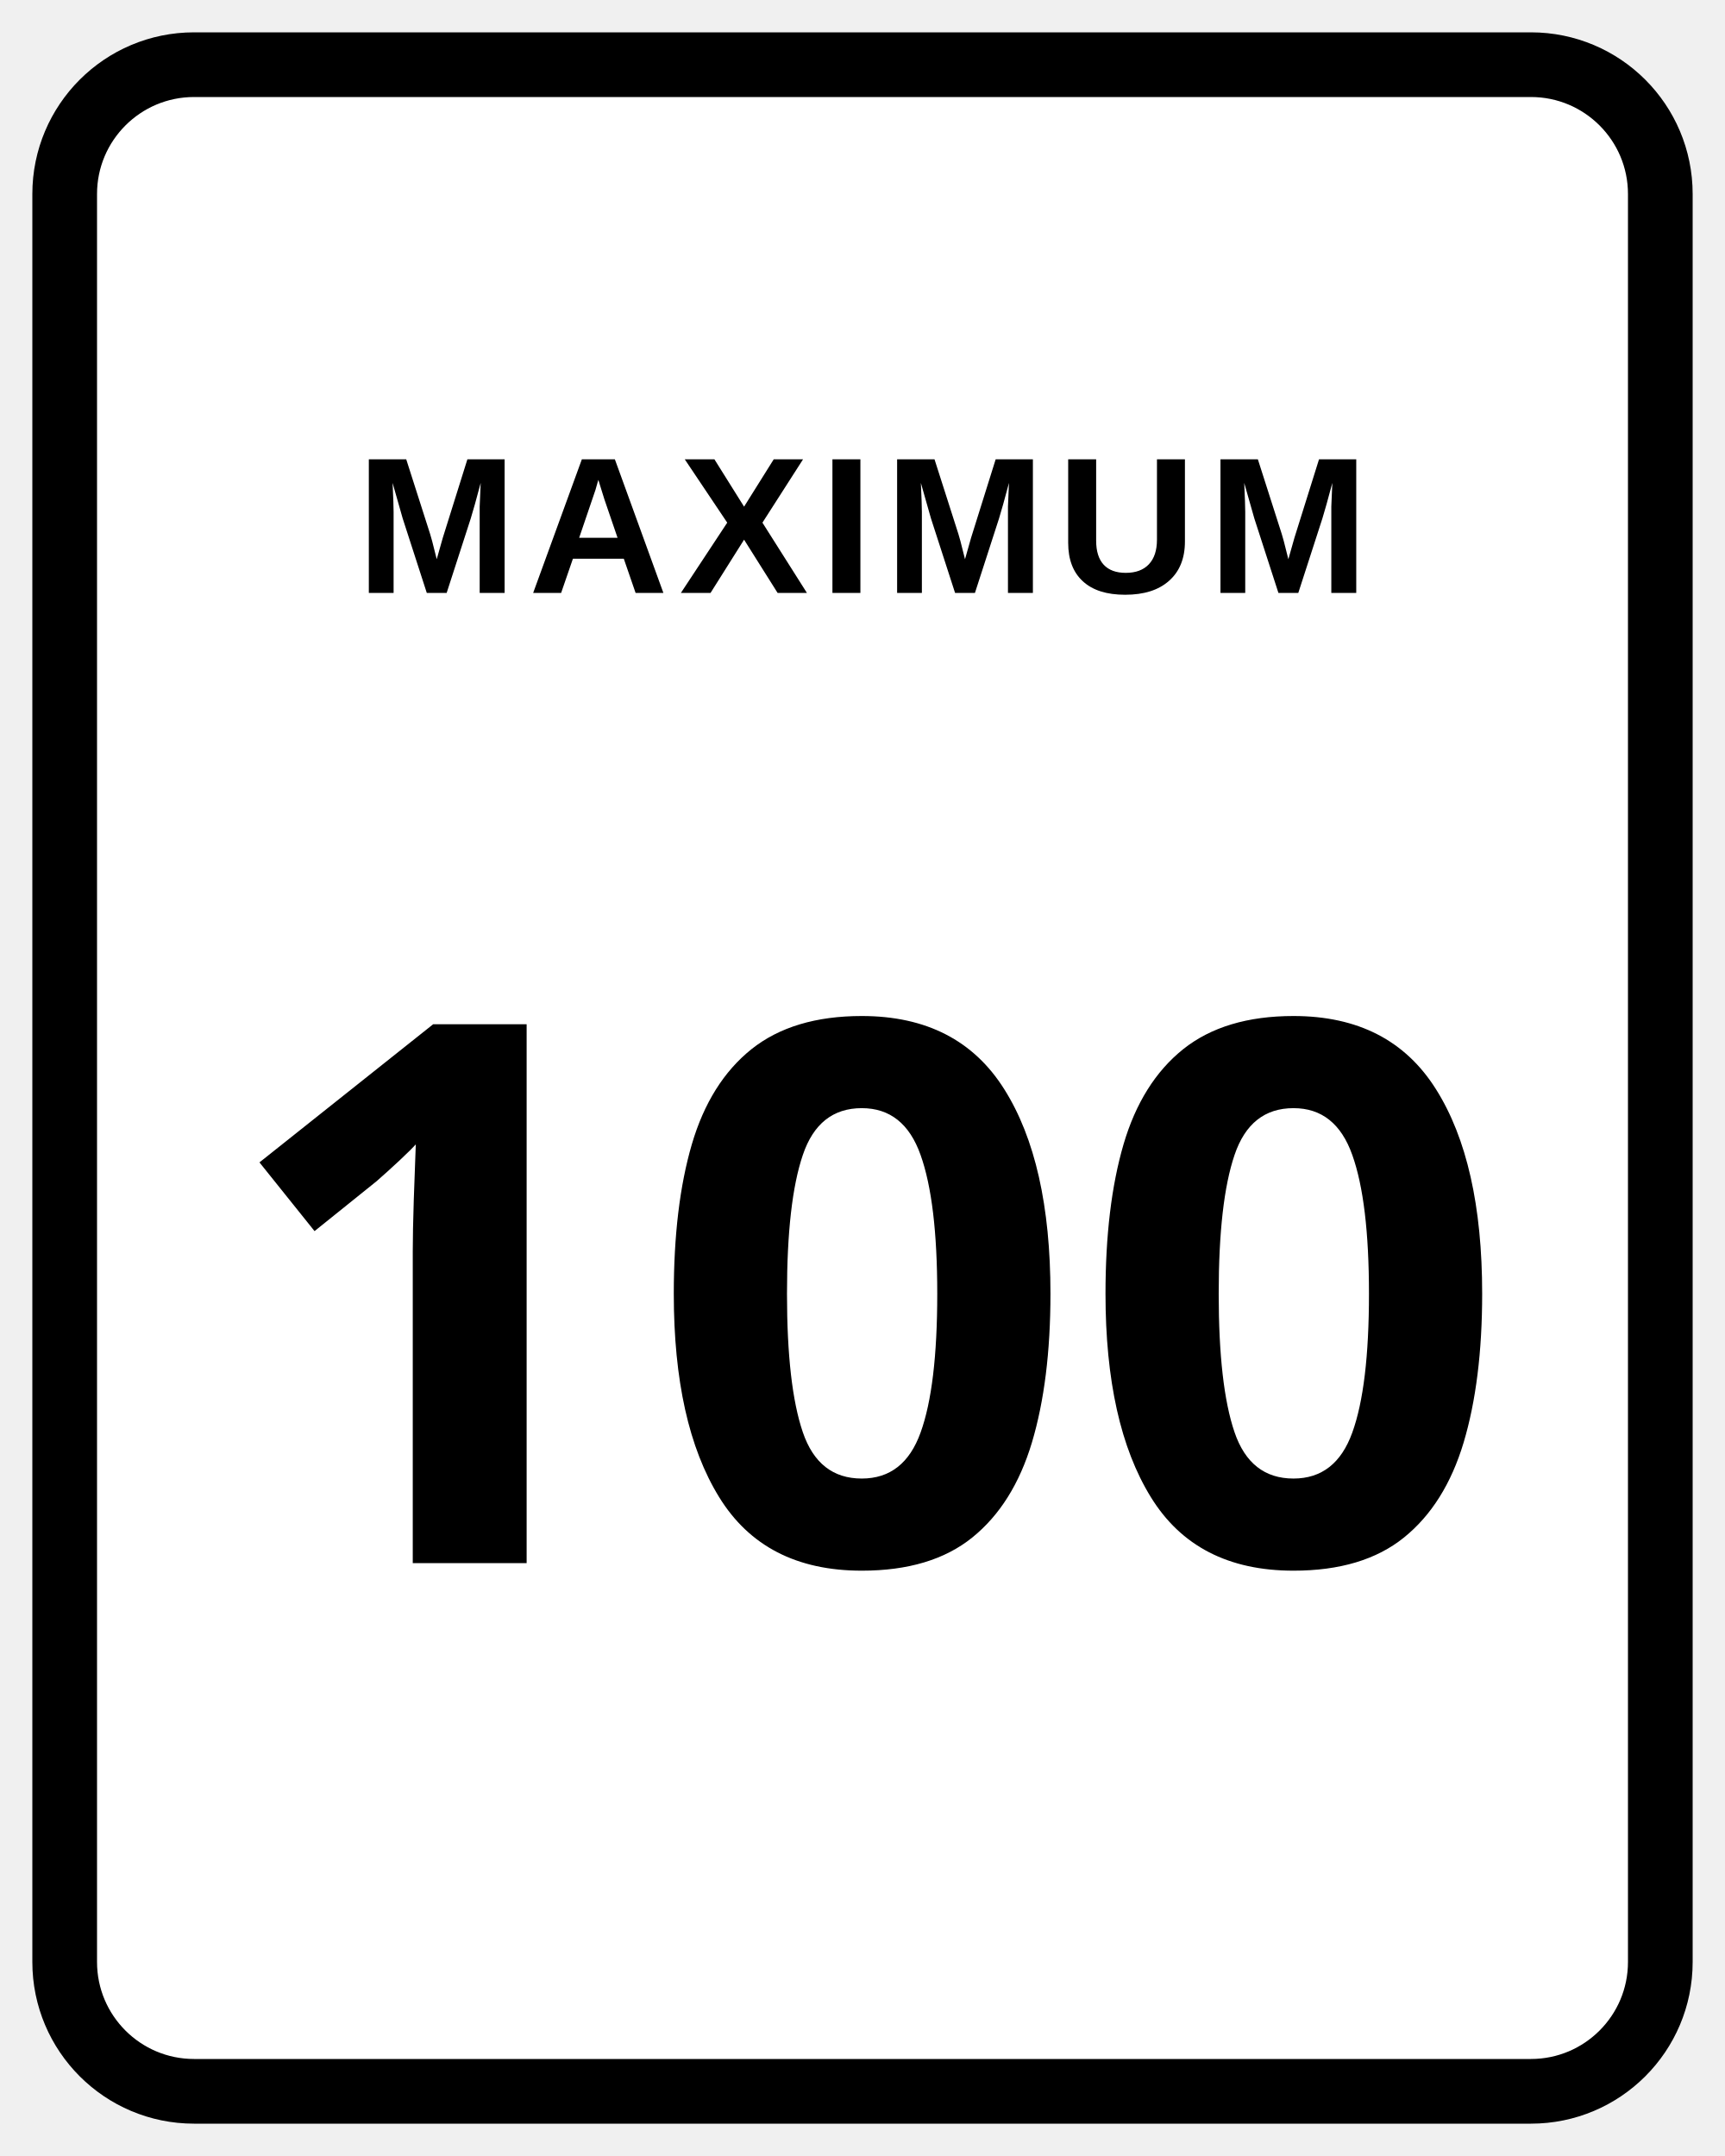
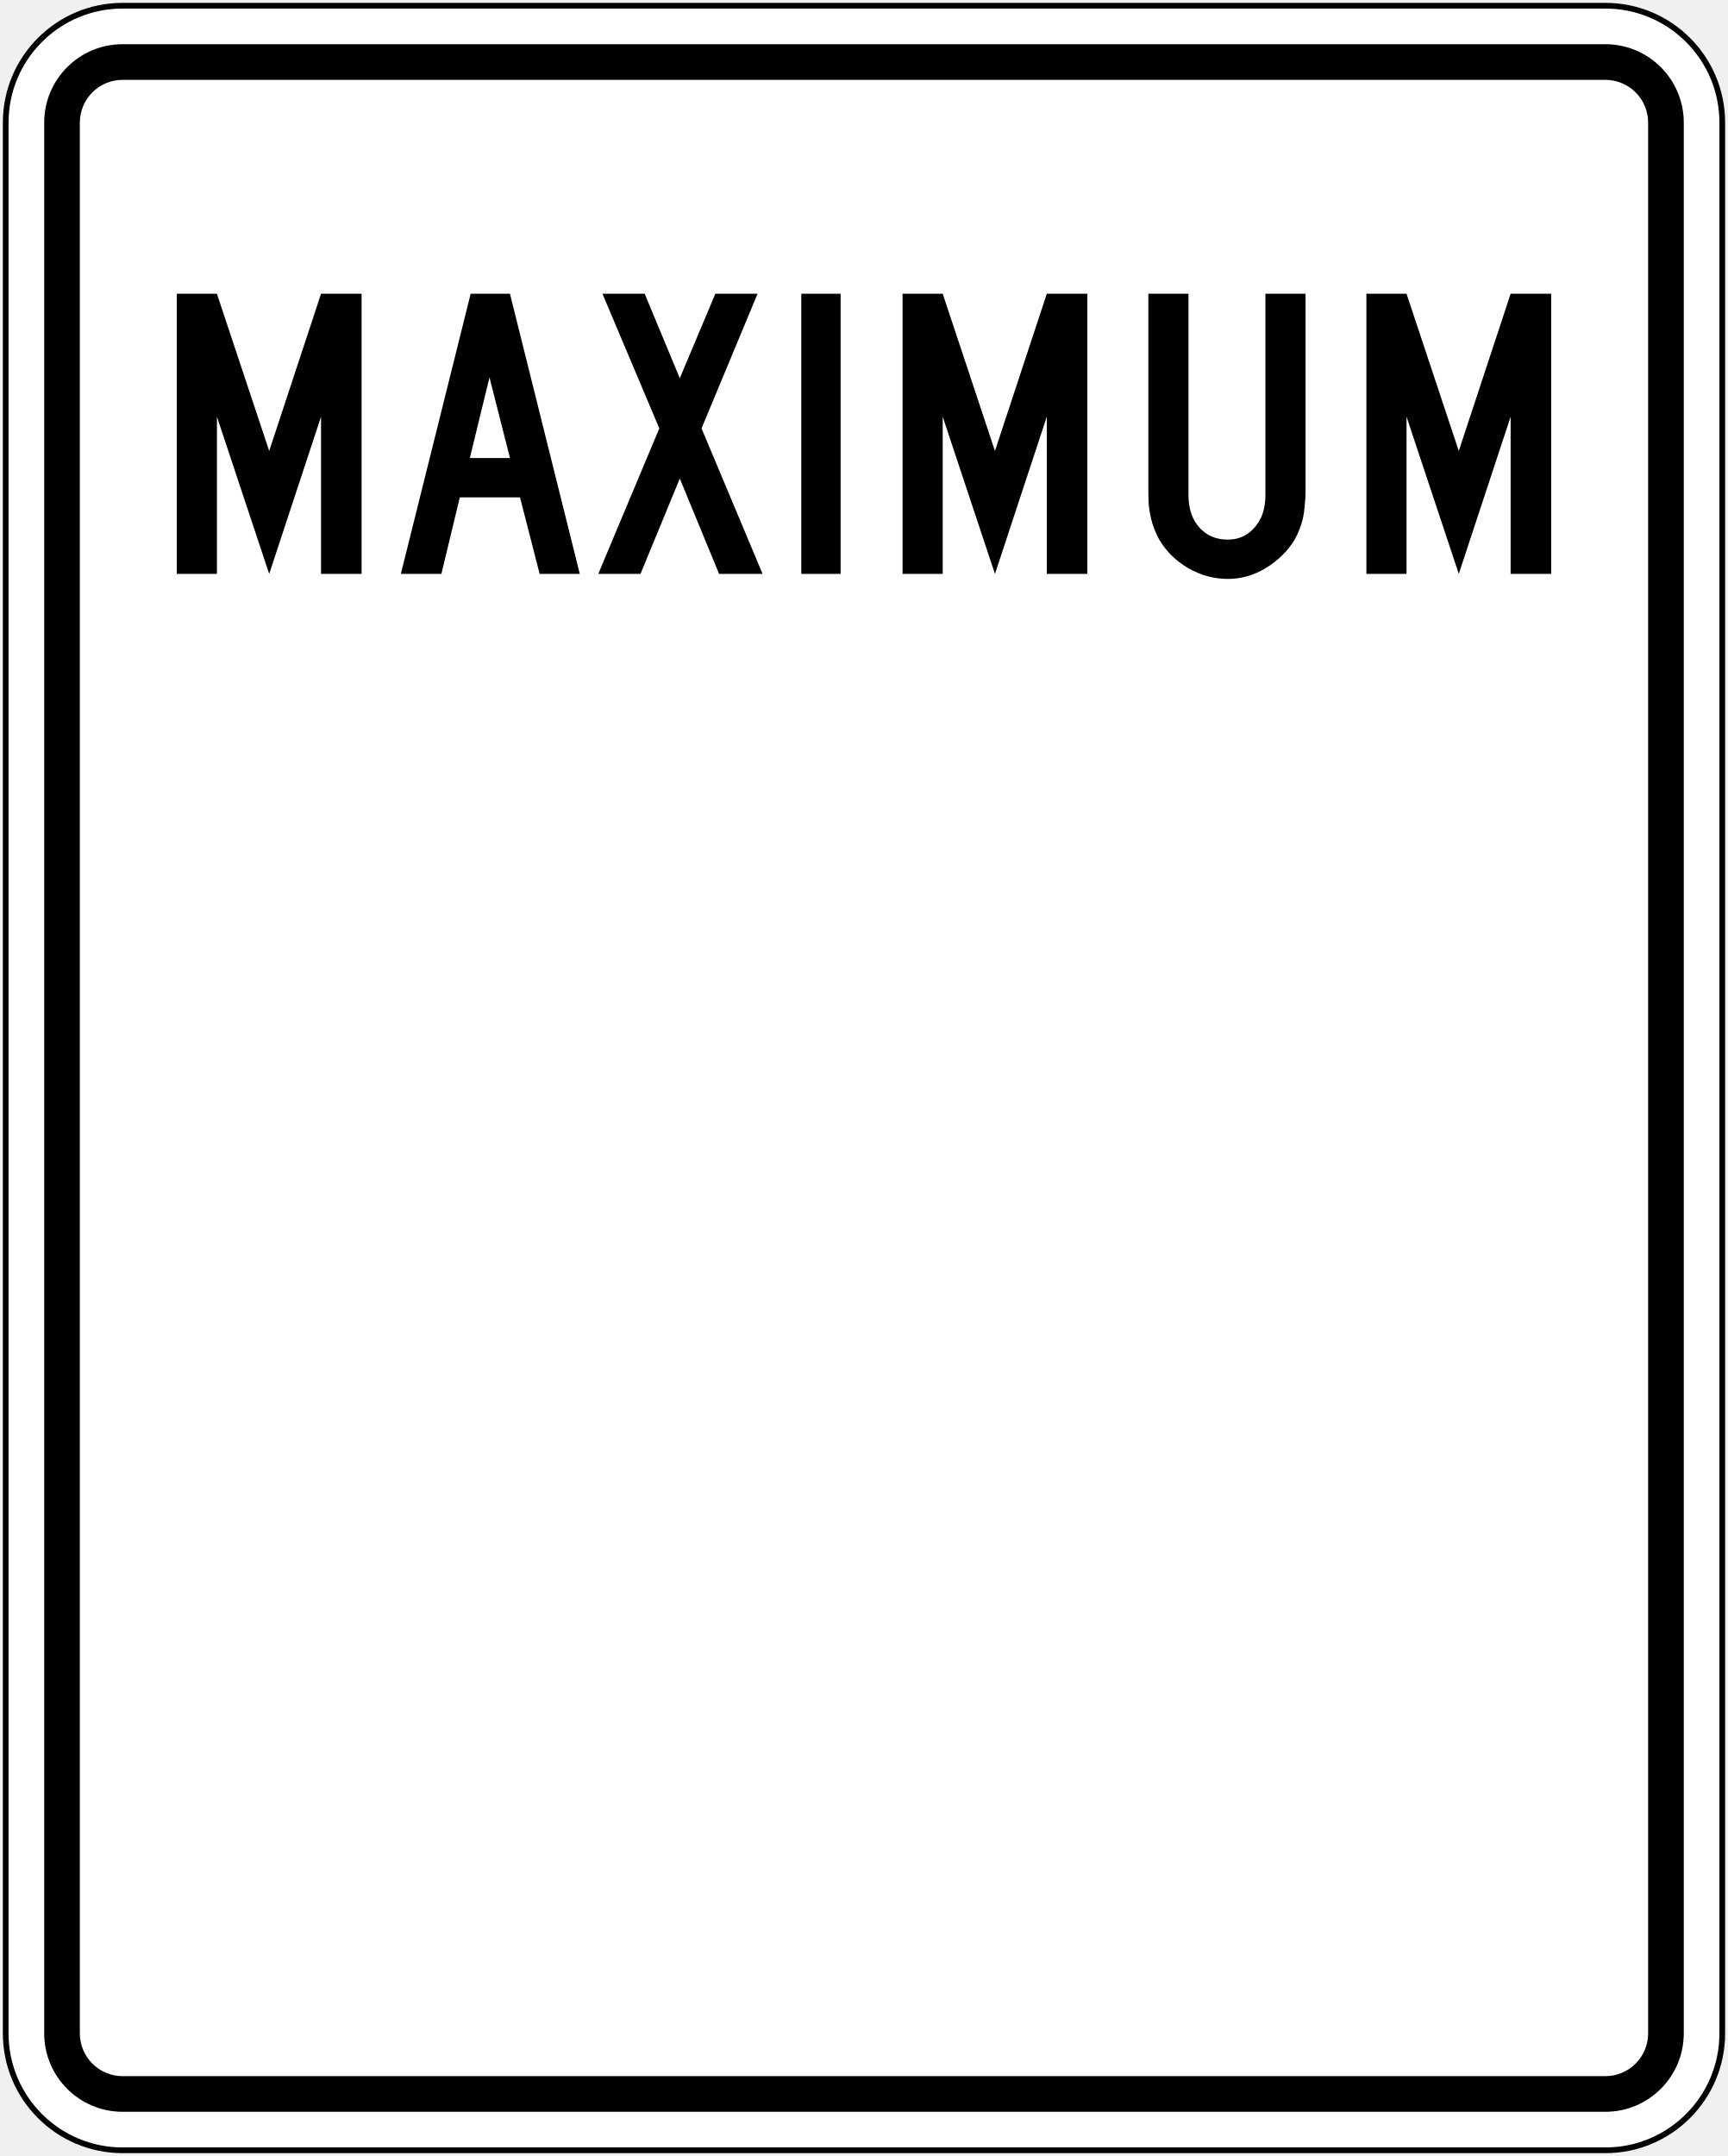
- <svg xmlns="http://www.w3.org/2000/svg" viewBox="0 0 160 200" width="100%" height="100%">
-   <rect x="6" y="6" width="148" height="188" rx="12" fill="#FFFFFF" stroke="#000000" stroke-width="6" />
-   <text x="80" y="55" font-family="'DM Sans', 'Arial', sans-serif" font-size="18" font-weight="900" fill="#000000" text-anchor="middle" letter-spacing="1">MAXIMUM</text>
-   <text x="80" y="145" font-family="'DM Sans', 'Arial Black', sans-serif" font-size="70" font-weight="900" fill="#000000" text-anchor="middle">100</text>
+ <svg xmlns="http://www.w3.org/2000/svg" width="606mm" height="756mm" viewBox="0 0 606 756" version="1.1" id="svg8">
+   <defs id="defs2" />
+   <g id="layer1" transform="translate(0,459)">
+     <rect style="fill:#000000;fill-opacity:1;stroke:none;stroke-width:270.859;stroke-linecap:round;stroke-linejoin:round;stroke-miterlimit:1.414;stroke-dasharray:none;stroke-opacity:1" id="rect18" width="604" height="754" x="1" y="-458" rx="42" ry="42" />
+     <rect ry="40" rx="40" y="-456" x="3" height="750" width="600" id="rect20" style="fill:#ffffff;fill-opacity:1;stroke:none;stroke-width:269.244;stroke-linecap:round;stroke-linejoin:round;stroke-miterlimit:1.414;stroke-dasharray:none;stroke-opacity:1" />
+     <rect style="fill:#000000;fill-opacity:1;stroke:none;stroke-width:259.145;stroke-linecap:round;stroke-linejoin:round;stroke-miterlimit:1.414;stroke-dasharray:none;stroke-opacity:1" id="rect1284" width="575" height="725" x="15.5" y="-443.5" rx="27.5" ry="27.5" />
+     <rect ry="15" rx="15" y="-431" x="28" height="700" width="550" id="rect1286" style="fill:#ffffff;fill-opacity:1;stroke:none;stroke-width:249.04;stroke-linecap:round;stroke-linejoin:round;stroke-miterlimit:1.414;stroke-dasharray:none;stroke-opacity:1" />
+     <g aria-label="50" style="font-style:normal;font-variant:normal;font-weight:normal;font-stretch:normal;font-size:432.277px;line-height:1.25;font-family:'Roadgeek 2005 Series D';-inkscape-font-specification:'Roadgeek 2005 Series D';letter-spacing:0px;word-spacing:0px;fill:#000000;fill-opacity:1;stroke:none;stroke-width:10.807" id="text1400">
+       <g aria-label="MAXIMUM" style="font-style:normal;font-variant:normal;font-weight:normal;font-stretch:normal;font-size:146.628px;line-height:1.25;font-family:'Roadgeek 2005 Series C';-inkscape-font-specification:'Roadgeek 2005 Series C';letter-spacing:0px;word-spacing:0px;fill:#000000;fill-opacity:1;stroke:none;stroke-width:39.615" id="text1419">
+         <path d="m 112.587,-257.76 v -55.132 l -18.182,55.132 -18.328,-55.132 v 55.132 H 62 V -356 H 76.076 L 94.405,-300.868 112.587,-356 h 14.223 v 98.24 z" style="font-style:normal;font-variant:normal;font-weight:normal;font-stretch:normal;font-family:'Roadgeek 2005 Series C';-inkscape-font-specification:'Roadgeek 2005 Series C';fill:#000000;fill-opacity:1;stroke:none;stroke-width:39.615" id="path1421" />
+         <path d="m 189.257,-257.76 -6.891,-26.833 h -21.114 l -6.452,26.833 H 140.576 L 165.063,-356 h 13.783 l 24.487,98.24 z m -17.595,-68.915 -6.891,28.299 h 14.076 z" style="font-style:normal;font-variant:normal;font-weight:normal;font-stretch:normal;font-family:'Roadgeek 2005 Series C';-inkscape-font-specification:'Roadgeek 2005 Series C';fill:#000000;fill-opacity:1;stroke:none;stroke-width:39.615" id="path1423" />
+         <path d="m 252.188,-257.76 -13.783,-33.431 -13.783,33.431 H 209.813 L 231.221,-308.786 211.279,-356 h 14.809 l 12.317,29.619 L 250.869,-356 h 14.809 l -19.648,47.214 21.408,51.026 z" style="font-style:normal;font-variant:normal;font-weight:normal;font-stretch:normal;font-family:'Roadgeek 2005 Series C';-inkscape-font-specification:'Roadgeek 2005 Series C';fill:#000000;fill-opacity:1;stroke:none;stroke-width:39.615" id="path1425" />
+         <path d="M 281.014,-257.76 V -356 h 13.783 v 98.24 z" style="font-style:normal;font-variant:normal;font-weight:normal;font-stretch:normal;font-family:'Roadgeek 2005 Series C';-inkscape-font-specification:'Roadgeek 2005 Series C';fill:#000000;fill-opacity:1;stroke:none;stroke-width:39.615" id="path1427" />
+         <path d="m 367.112,-257.76 v -55.132 l -18.182,55.132 -18.328,-55.132 v 55.132 H 316.526 V -356 h 14.076 l 18.328,55.132 L 367.112,-356 h 14.223 v 98.24 z" style="font-style:normal;font-variant:normal;font-weight:normal;font-stretch:normal;font-family:'Roadgeek 2005 Series C';-inkscape-font-specification:'Roadgeek 2005 Series C';fill:#000000;fill-opacity:1;stroke:none;stroke-width:39.615" id="path1429" />
+         <path d="m 457.859,-287.085 q 0,2.933 -0.293,5.279 -0.147,2.346 -0.587,4.399 -0.44,1.906 -1.173,3.812 -0.733,1.906 -1.76,3.812 -3.666,6.012 -10.117,9.971 Q 437.624,-256 430.586,-256 q -7.331,0 -13.93,-3.812 -6.452,-3.812 -10.117,-9.971 -1.026,-1.906 -1.76,-3.812 -0.733,-1.906 -1.173,-3.812 -0.44,-2.053 -0.733,-4.399 -0.147,-2.346 -0.147,-5.279 V -356 h 14.076 v 70.674 q 0,7.038 3.812,11.29 3.812,4.252 9.971,4.252 5.718,0 9.384,-4.252 3.812,-4.252 3.812,-11.29 V -356 h 14.076 z" style="font-style:normal;font-variant:normal;font-weight:normal;font-stretch:normal;font-family:'Roadgeek 2005 Series C';-inkscape-font-specification:'Roadgeek 2005 Series C';fill:#000000;fill-opacity:1;stroke:none;stroke-width:39.615" id="path1431" />
+         <path d="m 529.777,-257.76 v -55.132 l -18.182,55.132 -18.328,-55.132 v 55.132 H 479.191 V -356 h 14.076 l 18.328,55.132 L 529.777,-356 h 14.223 v 98.24 z" style="font-style:normal;font-variant:normal;font-weight:normal;font-stretch:normal;font-family:'Roadgeek 2005 Series C';-inkscape-font-specification:'Roadgeek 2005 Series C';fill:#000000;fill-opacity:1;stroke:none;stroke-width:39.615" id="path1433" />
+         <g aria-label="20" style="font-style:normal;font-variant:normal;font-weight:normal;font-stretch:normal;font-size:432.277px;line-height:1.25;font-family:'Roadgeek 2005 Series D';-inkscape-font-specification:'Roadgeek 2005 Series D';letter-spacing:0px;word-spacing:0px;fill:#000000;fill-opacity:1;stroke:none;stroke-width:428.114" id="text25" transform="translate(-90.50104)">
+           <g aria-label="30" style="font-style:normal;font-variant:normal;font-weight:normal;font-stretch:normal;font-size:432.277px;line-height:1.25;font-family:'Roadgeek 2005 Series D';-inkscape-font-specification:'Roadgeek 2005 Series D';letter-spacing:0px;word-spacing:0px;fill:#000000;fill-opacity:1;stroke:none;stroke-width:4626.59" id="text26" transform="translate(-83.95959)">
+             <g aria-label="40" style="font-style:normal;font-variant:normal;font-weight:normal;font-stretch:normal;font-size:432.277px;line-height:1.25;font-family:'Roadgeek 2005 Series D';-inkscape-font-specification:'Roadgeek 2005 Series D';letter-spacing:0px;word-spacing:0px;fill:#000000;fill-opacity:1;stroke:none;stroke-width:49999.172" id="text27">
+               <g aria-label="60" style="font-style:normal;font-variant:normal;font-weight:normal;font-stretch:normal;font-size:432.277px;line-height:1.25;font-family:'Roadgeek 2005 Series D';-inkscape-font-specification:'Roadgeek 2005 Series D';letter-spacing:0px;word-spacing:0px;fill:#000000;fill-opacity:1;stroke:none;stroke-width:540336.875" id="text28">
+                 <g aria-label="70" style="font-style:normal;font-variant:normal;font-weight:normal;font-stretch:normal;font-size:432.277px;line-height:1.25;font-family:'Roadgeek 2005 Series D';-inkscape-font-specification:'Roadgeek 2005 Series D';letter-spacing:0px;word-spacing:0px;fill:#000000;fill-opacity:1;stroke:none;stroke-width:5839375.5" id="text29">
+                   <g aria-label="80" style="font-style:normal;font-variant:normal;font-weight:normal;font-stretch:normal;font-size:432.277px;line-height:1.25;font-family:'Roadgeek 2005 Series D';-inkscape-font-specification:'Roadgeek 2005 Series D';letter-spacing:0px;word-spacing:0px;fill:#000000;fill-opacity:1;stroke:none;stroke-width:63105644" id="text30">
+                     <g aria-label="90" style="font-style:normal;font-variant:normal;font-weight:normal;font-stretch:normal;font-size:432.277px;line-height:1.25;font-family:'Roadgeek 2005 Series D';-inkscape-font-specification:'Roadgeek 2005 Series D';letter-spacing:0px;word-spacing:0px;fill:#000000;fill-opacity:1;stroke:none;stroke-width:681977408" id="text31">
+                       <g aria-label="100" style="font-style:normal;font-variant:normal;font-weight:normal;font-stretch:normal;font-size:432.277px;line-height:1.25;font-family:'Roadgeek 2005 Series C';-inkscape-font-specification:'Roadgeek 2005 Series C';letter-spacing:0px;word-spacing:0px;fill:#000000;fill-opacity:1;stroke:none;stroke-width:7370073088" id="text32">
+                         <path d="M 239.616,168.813 V -68.939 h -18.156 v -31.556 q 12.536,-0.865 19.885,-6.052 7.781,-5.187 12.536,-14.265 h 27.666 v 289.625 z" style="font-style:normal;font-variant:normal;font-weight:normal;font-stretch:normal;font-family:'Roadgeek 2005 Series C';-inkscape-font-specification:'Roadgeek 2005 Series C';fill:#000000;fill-opacity:1;stroke:none;stroke-width:7370073088" id="path44" />
+                         <path d="m 510.568,23.568 q 0,33.285 -3.89,56.628 -3.458,23.343 -12.536,44.092 -10.807,25.937 -27.233,38.04 Q 450.914,174 426.274,174 q -25.937,0 -42.363,-11.671 -15.994,-12.104 -26.801,-38.04 -9.078,-21.182 -12.968,-44.092 -3.458,-23.343 -3.458,-56.628 0,-32.853 3.458,-56.196 3.89,-23.775 12.968,-44.524 11.239,-25.937 27.233,-37.176 16.427,-11.671 41.931,-11.671 25.072,0 41.066,11.671 15.994,11.239 26.801,38.04 4.323,10.807 7.349,21.614 3.458,10.807 5.187,22.911 2.161,11.671 3.026,25.504 0.865,13.401 0.865,29.827 z m -39.769,0 q 0,-12.104 -0.865,-22.046 -0.432,-9.942 -1.729,-18.156 -0.865,-8.646 -2.594,-16.427 -1.729,-7.781 -3.89,-15.562 -5.62,-19.452 -14.265,-28.098 -8.213,-8.646 -21.182,-8.646 -26.801,0 -36.744,35.879 -5.187,16.427 -7.349,33.285 -1.729,16.427 -1.729,40.634 0,11.671 0.432,21.614 0.865,9.51 1.729,18.156 1.297,8.213 3.026,16.427 1.729,8.213 3.89,16.859 9.942,35.879 36.744,35.879 12.968,0 21.182,-8.646 8.646,-8.646 14.265,-27.233 2.594,-8.646 4.323,-16.427 1.729,-8.213 2.594,-16.859 1.297,-8.646 1.729,-18.156 0.432,-9.942 0.432,-22.478 z" style="font-style:normal;font-variant:normal;font-weight:normal;font-stretch:normal;font-family:'Roadgeek 2005 Series C';-inkscape-font-specification:'Roadgeek 2005 Series C';fill:#000000;fill-opacity:1;stroke:none;stroke-width:7370073088" id="path46" />
+                         <path d="m 733.461,23.568 q 0,33.285 -3.89,56.628 -3.458,23.343 -12.536,44.092 -10.807,25.937 -27.233,38.04 Q 673.807,174 649.167,174 q -25.937,0 -42.363,-11.671 -15.994,-12.104 -26.801,-38.04 -9.078,-21.182 -12.968,-44.092 -3.458,-23.343 -3.458,-56.628 0,-32.853 3.458,-56.196 3.89,-23.775 12.968,-44.524 11.239,-25.937 27.233,-37.176 16.427,-11.671 41.931,-11.671 25.072,0 41.066,11.671 15.994,11.239 26.801,38.04 4.323,10.807 7.349,21.614 3.458,10.807 5.187,22.911 2.161,11.671 3.026,25.504 0.865,13.401 0.865,29.827 z m -39.769,0 q 0,-12.104 -0.865,-22.046 -0.432,-9.942 -1.729,-18.156 -0.865,-8.646 -2.594,-16.427 -1.729,-7.781 -3.89,-15.562 -5.62,-19.452 -14.265,-28.098 -8.213,-8.646 -21.182,-8.646 -26.801,0 -36.744,35.879 -5.187,16.427 -7.349,33.285 -1.729,16.427 -1.729,40.634 0,11.671 0.432,21.614 0.865,9.51 1.729,18.156 1.297,8.213 3.026,16.427 1.729,8.213 3.89,16.859 9.942,35.879 36.744,35.879 12.968,0 21.182,-8.646 8.646,-8.646 14.265,-27.233 2.594,-8.646 4.323,-16.427 1.729,-8.213 2.594,-16.859 1.297,-8.646 1.729,-18.156 0.432,-9.942 0.432,-22.478 z" style="font-style:normal;font-variant:normal;font-weight:normal;font-stretch:normal;font-family:'Roadgeek 2005 Series C';-inkscape-font-specification:'Roadgeek 2005 Series C';fill:#000000;fill-opacity:1;stroke:none;stroke-width:7370073088" id="path48" />
+                       </g>
+                     </g>
+                   </g>
+                 </g>
+               </g>
+             </g>
+           </g>
+         </g>
+       </g>
+     </g>
+   </g>
</svg>
